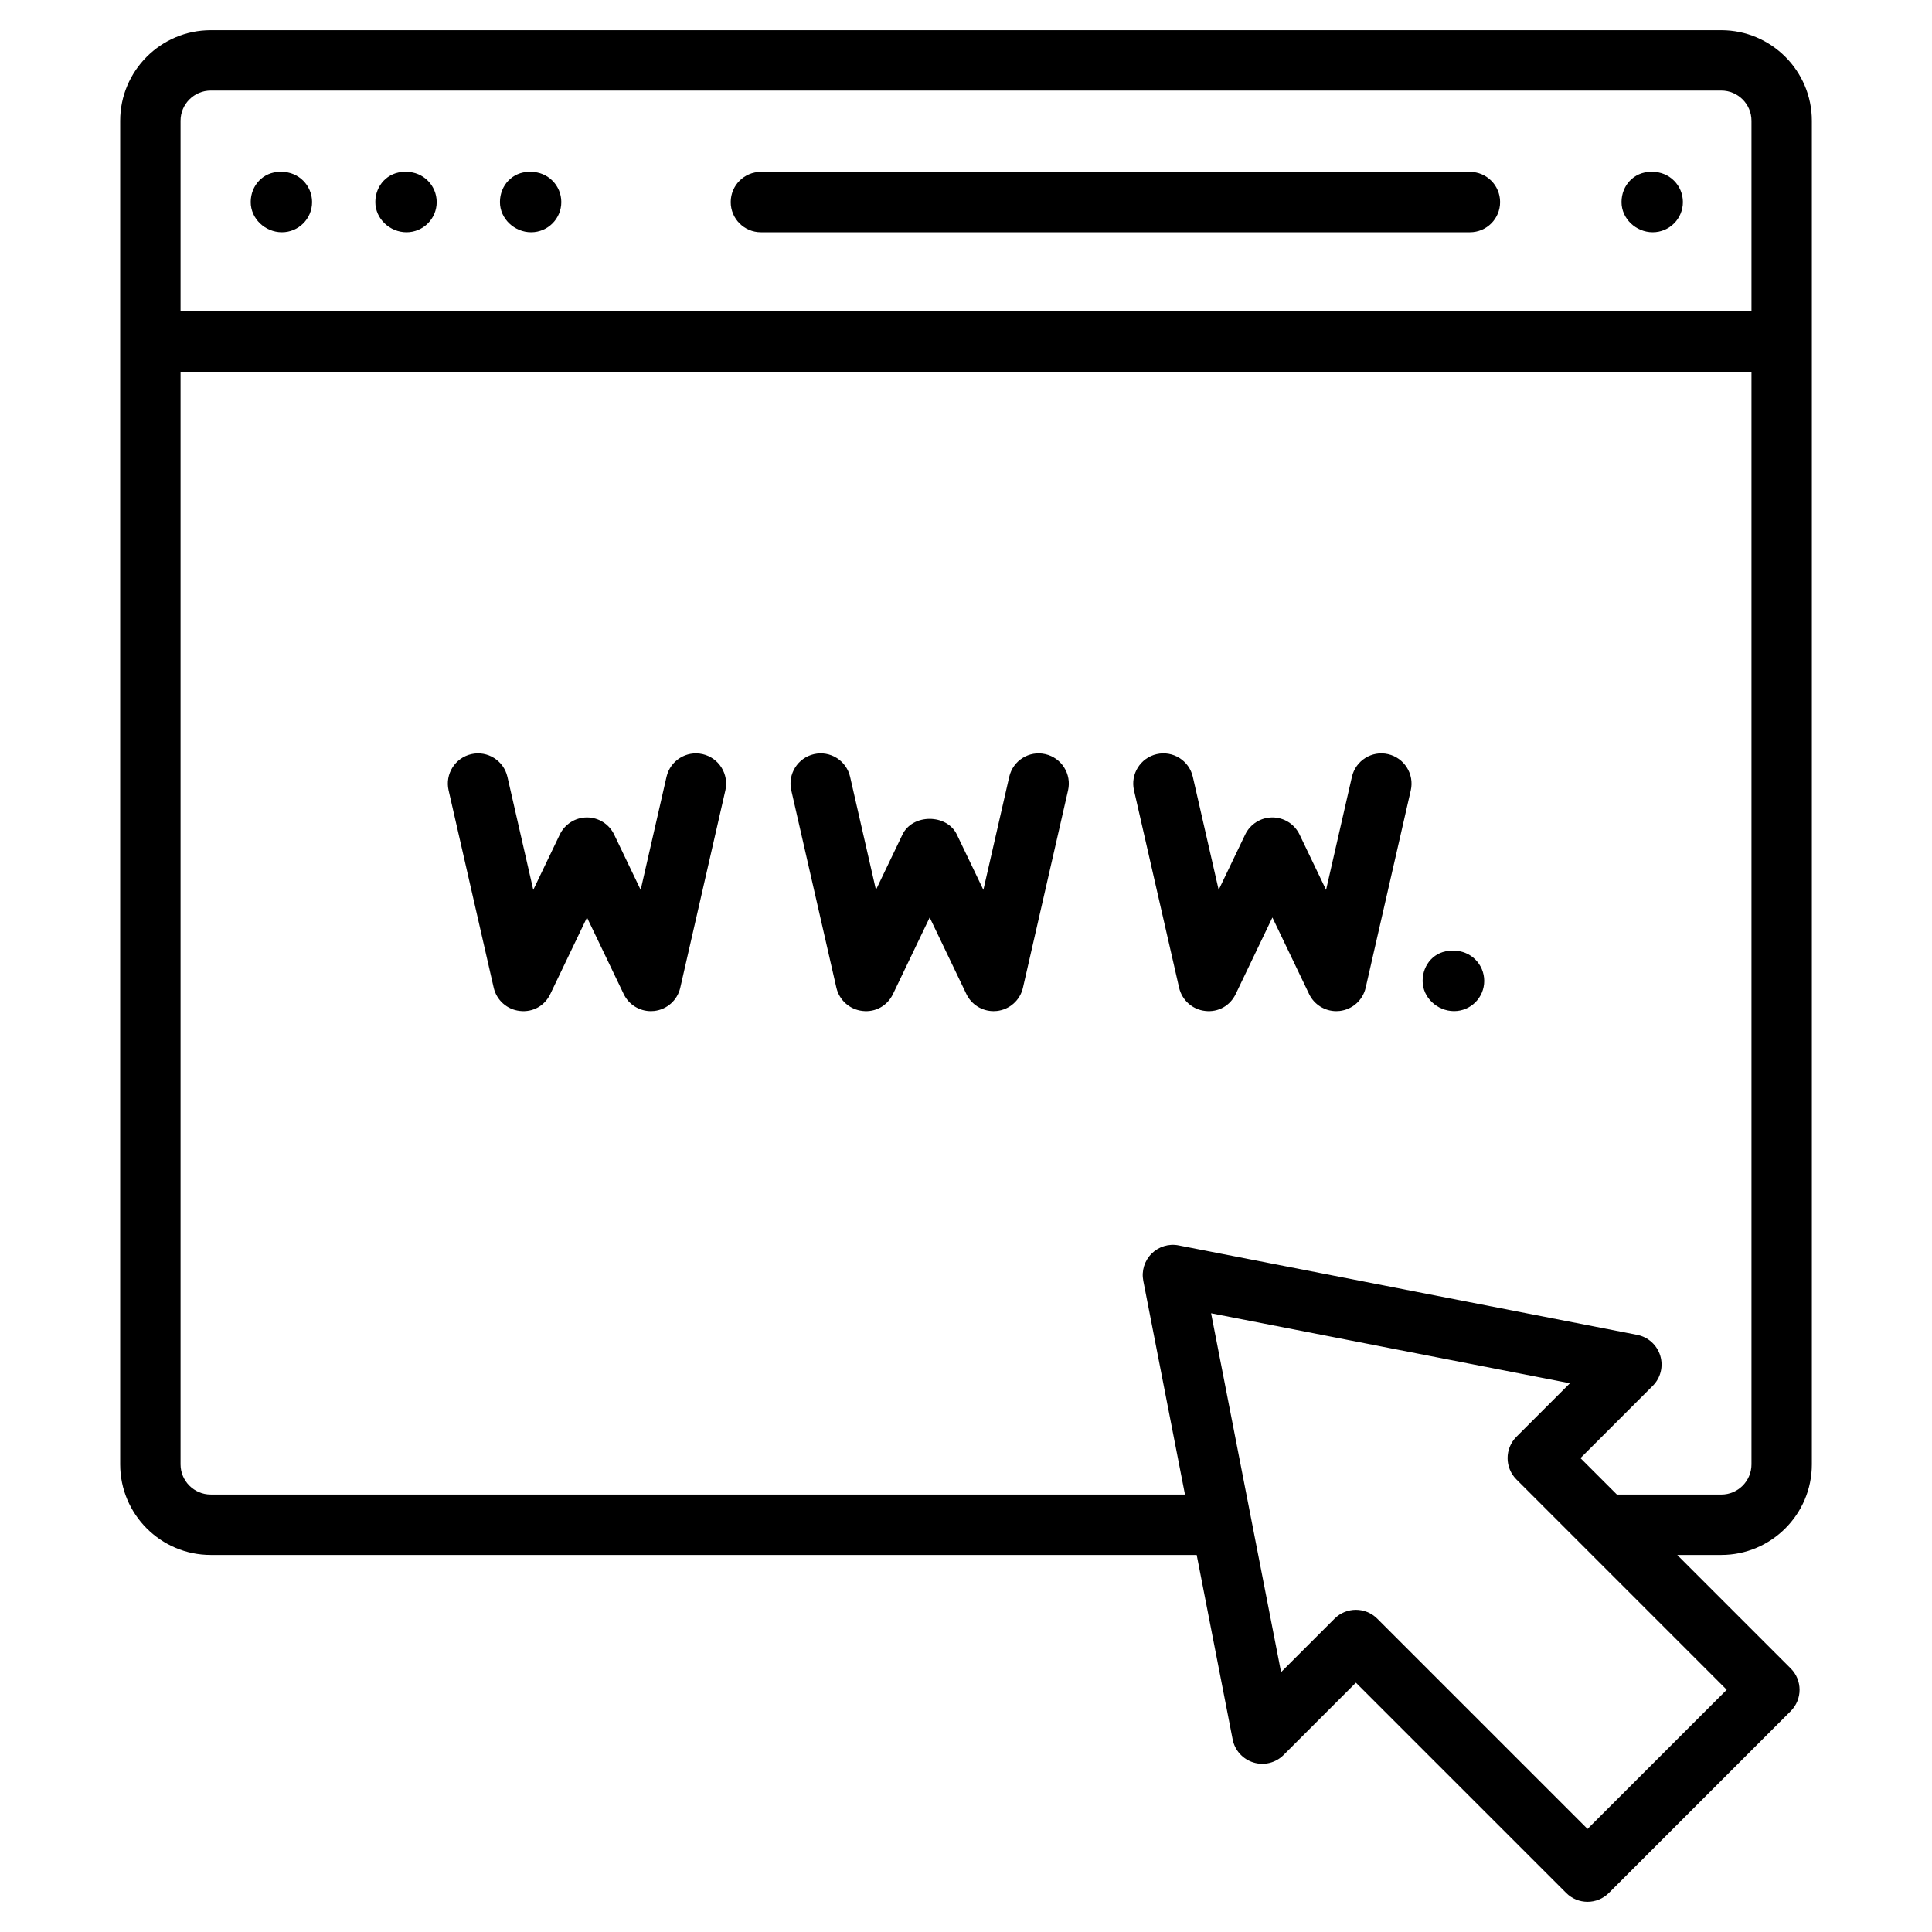
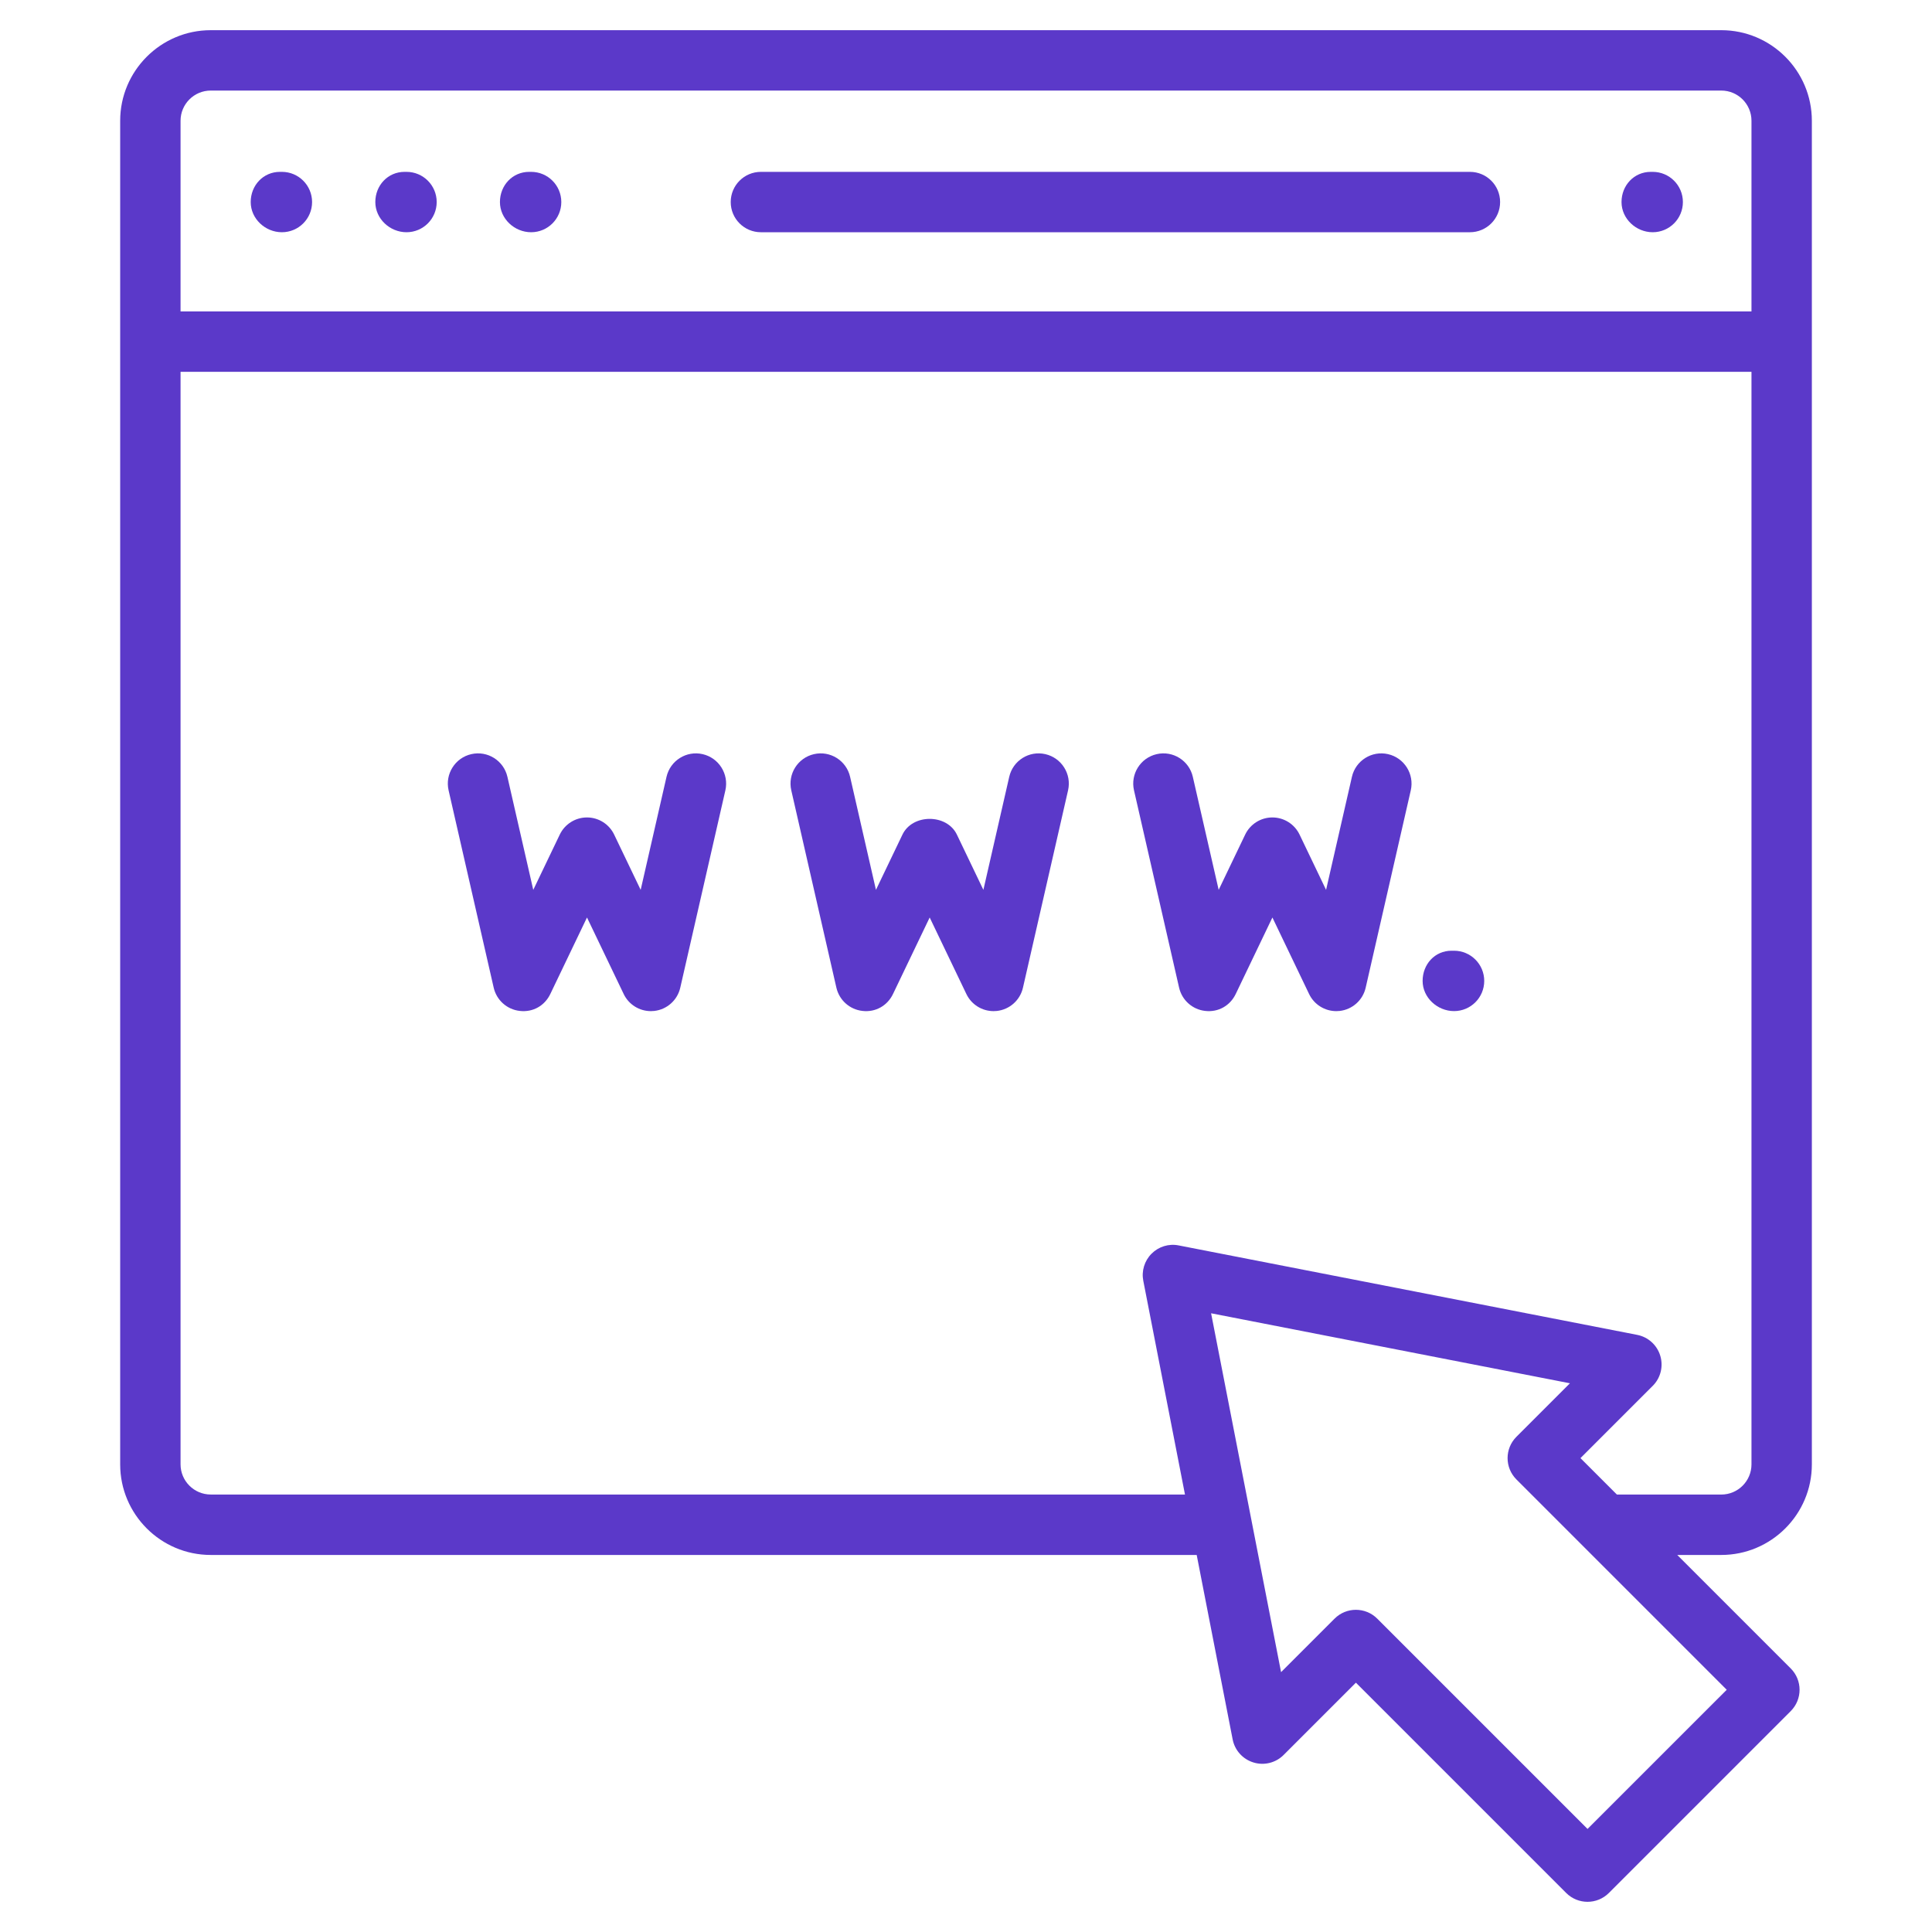
- <svg xmlns="http://www.w3.org/2000/svg" version="1.1" x="0px" y="0px" viewBox="0 0 64 64" style="enable-background:new 0 0 64 64;" xml:space="preserve">
+ <svg xmlns="http://www.w3.org/2000/svg" version="1.1" x="0px" y="0px" viewBox="0 0 64 64" fill="#5b39c9" style="enable-background:new 0 0 64 64;" xml:space="preserve">
  <g id="Exam">
</g>
  <g id="online_learning">
</g>
  <g id="Upload">
</g>
  <g id="Creative_idea">
</g>
  <g id="Tablet">
</g>
  <g id="wifi_router">
</g>
  <g id="email">
</g>
  <g id="Online_Library">
</g>
  <g id="Task">
</g>
  <g id="Ebook">
</g>
  <g id="Folder">
</g>
  <g id="Pdf">
</g>
  <g id="Test">
</g>
  <g id="Podcast">
</g>
  <g id="Download_file">
</g>
  <g id="Certificate">
</g>
  <g id="Graduation">
</g>
  <g id="Computer">
</g>
  <g id="Website">
    <g>
      <path d="M60.02,48.51V4c0-1.654-1.346-3-3-3H6.981c-1.654,0-3,1.346-3,3v44.51c0,1.654,1.346,3,3,3h32.661    l1.191,6.109c0.07,0.363,0.336,0.657,0.69,0.765c0.352,0.109,0.738,0.013,0.999-0.249l2.394-2.394l6.966,6.966    C52.077,62.902,52.333,63,52.589,63s0.512-0.098,0.707-0.293l6.024-6.024c0.391-0.391,0.391-1.023,0-1.414    l-3.759-3.759h1.458C58.674,51.51,60.02,50.164,60.02,48.51z M6.981,3h50.039c0.552,0,1,0.449,1,1v6.317H5.981    V4C5.981,3.449,6.429,3,6.981,3z M52.589,60.586l-6.966-6.966c-0.195-0.195-0.451-0.293-0.707-0.293    s-0.512,0.098-0.707,0.293l-1.772,1.772l-2.318-11.888l11.887,2.319l-1.772,1.772c-0.391,0.391-0.391,1.023,0,1.414    l6.966,6.967L52.589,60.586z M52.355,48.302l2.394-2.394c0.262-0.261,0.357-0.645,0.249-0.999    c-0.107-0.353-0.401-0.619-0.765-0.69l-15.188-2.963c-0.327-0.066-0.664,0.039-0.898,0.274    c-0.235,0.235-0.338,0.572-0.274,0.898l1.381,7.08H6.981c-0.552,0-1-0.449-1-1V12.317h52.039v36.192    c0,0.551-0.448,1-1,1h-3.458L52.355,48.302z" />
      <path d="M9.338,7.693c0.553,0,1-0.448,1-1s-0.447-1-1-1H9.273c-0.553,0-0.968,0.448-0.968,1    S8.785,7.693,9.338,7.693z" />
      <path d="M13.466,7.693c0.553,0,1-0.448,1-1s-0.447-1-1-1h-0.065c-0.553,0-0.968,0.448-0.968,1    S12.913,7.693,13.466,7.693z" />
      <path d="M17.594,7.693c0.553,0,1-0.448,1-1s-0.447-1-1-1h-0.065c-0.553,0-0.968,0.448-0.968,1    S17.041,7.693,17.594,7.693z" />
      <path d="M54.748,7.693c0.553,0,1-0.448,1-1s-0.447-1-1-1h-0.065c-0.553,0-0.968,0.448-0.968,1    S54.195,7.693,54.748,7.693z" />
      <path d="M25.206,7.693h23.487c0.553,0,1-0.448,1-1s-0.447-1-1-1H25.206c-0.553,0-1,0.448-1,1    S24.653,7.693,25.206,7.693z" />
      <path d="M23.276,24.982c-0.539-0.124-1.074,0.214-1.197,0.752l-0.856,3.744l-0.878-1.831    c-0.166-0.347-0.517-0.568-0.901-0.568s-0.735,0.221-0.901,0.568l-0.878,1.831l-0.856-3.744    c-0.123-0.539-0.66-0.876-1.197-0.752c-0.538,0.123-0.875,0.66-0.752,1.198l1.494,6.537    c0.095,0.415,0.441,0.724,0.863,0.771c0.445,0.052,0.83-0.178,1.013-0.561l1.215-2.534l1.215,2.534    c0.167,0.35,0.519,0.568,0.901,0.568c0.036,0,0.073-0.002,0.111-0.006c0.422-0.047,0.769-0.356,0.863-0.771    l1.494-6.537C24.151,25.642,23.814,25.106,23.276,24.982z" />
      <path d="M34.629,24.982c-0.54-0.124-1.075,0.214-1.197,0.752l-0.856,3.744l-0.878-1.831    c-0.332-0.694-1.471-0.694-1.803,0l-0.878,1.831l-0.856-3.744c-0.122-0.539-0.661-0.876-1.197-0.752    c-0.538,0.123-0.875,0.66-0.752,1.198l1.494,6.537c0.095,0.415,0.441,0.724,0.863,0.771    c0.44,0.052,0.83-0.178,1.013-0.561l1.215-2.534l1.215,2.534c0.167,0.35,0.519,0.568,0.901,0.568    c0.036,0,0.073-0.002,0.111-0.006c0.422-0.047,0.769-0.356,0.863-0.771l1.494-6.537    C35.504,25.642,35.167,25.106,34.629,24.982z" />
      <path d="M45.981,24.982c-0.537-0.124-1.075,0.214-1.197,0.752l-0.856,3.744l-0.878-1.831    c-0.166-0.347-0.517-0.568-0.901-0.568s-0.735,0.221-0.901,0.568l-0.878,1.831l-0.856-3.744    c-0.122-0.539-0.661-0.876-1.197-0.752c-0.538,0.123-0.875,0.66-0.752,1.198l1.494,6.537    c0.095,0.415,0.441,0.724,0.863,0.771c0.44,0.052,0.83-0.178,1.013-0.561l1.215-2.534l1.215,2.534    c0.167,0.35,0.519,0.568,0.901,0.568c0.036,0,0.073-0.002,0.111-0.006c0.422-0.047,0.769-0.356,0.863-0.771    l1.494-6.537C46.856,25.642,46.52,25.106,45.981,24.982z" />
      <path d="M48.167,31.494h-0.083c-0.553,0-0.958,0.448-0.958,1s0.488,1,1.041,1s1-0.448,1-1S48.72,31.494,48.167,31.494z" />
    </g>
  </g>
  <g id="Cloud">
</g>
  <g id="Online_class">
</g>
  <g id="lecturer">
</g>
  <g id="webcam">
</g>
  <g id="mouse">
</g>
  <g id="trophy">
</g>
  <g id="video_conference">
</g>
  <g id="Chat">
</g>
  <g id="Design_course">
</g>
  <g id="Video_tutorial">
</g>
  <g id="online_meeting_1_">
</g>
</svg>
